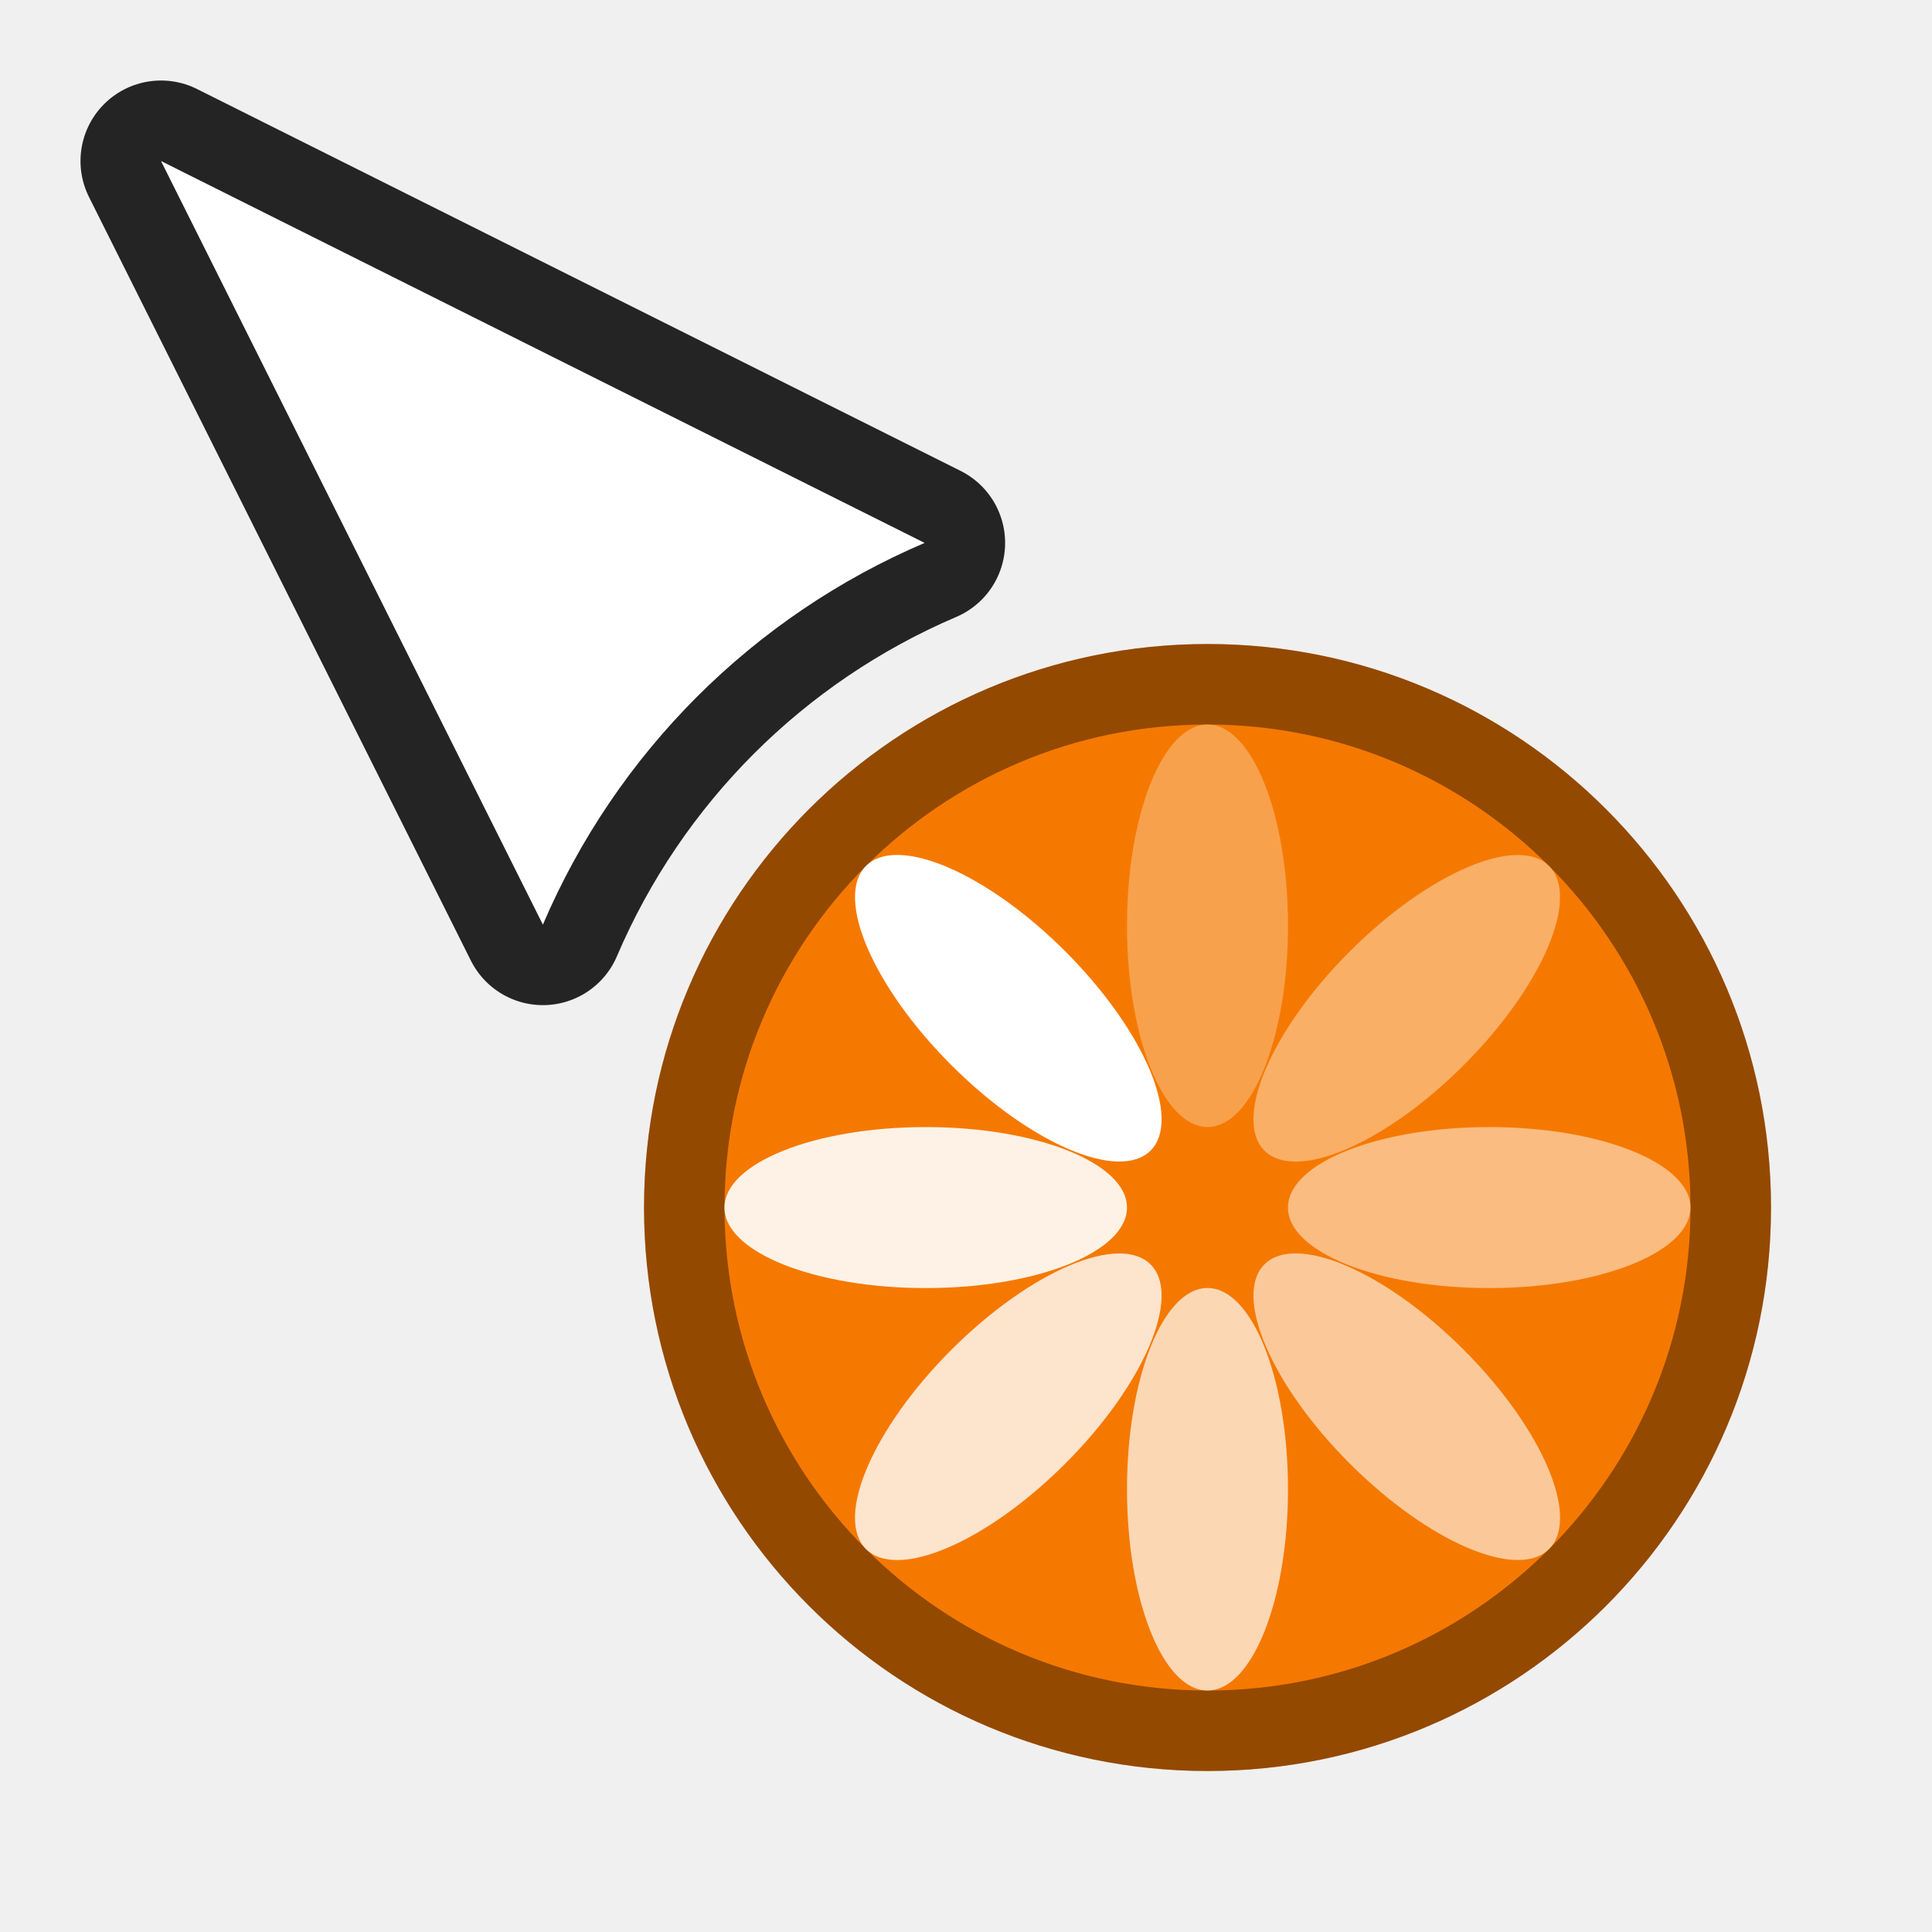
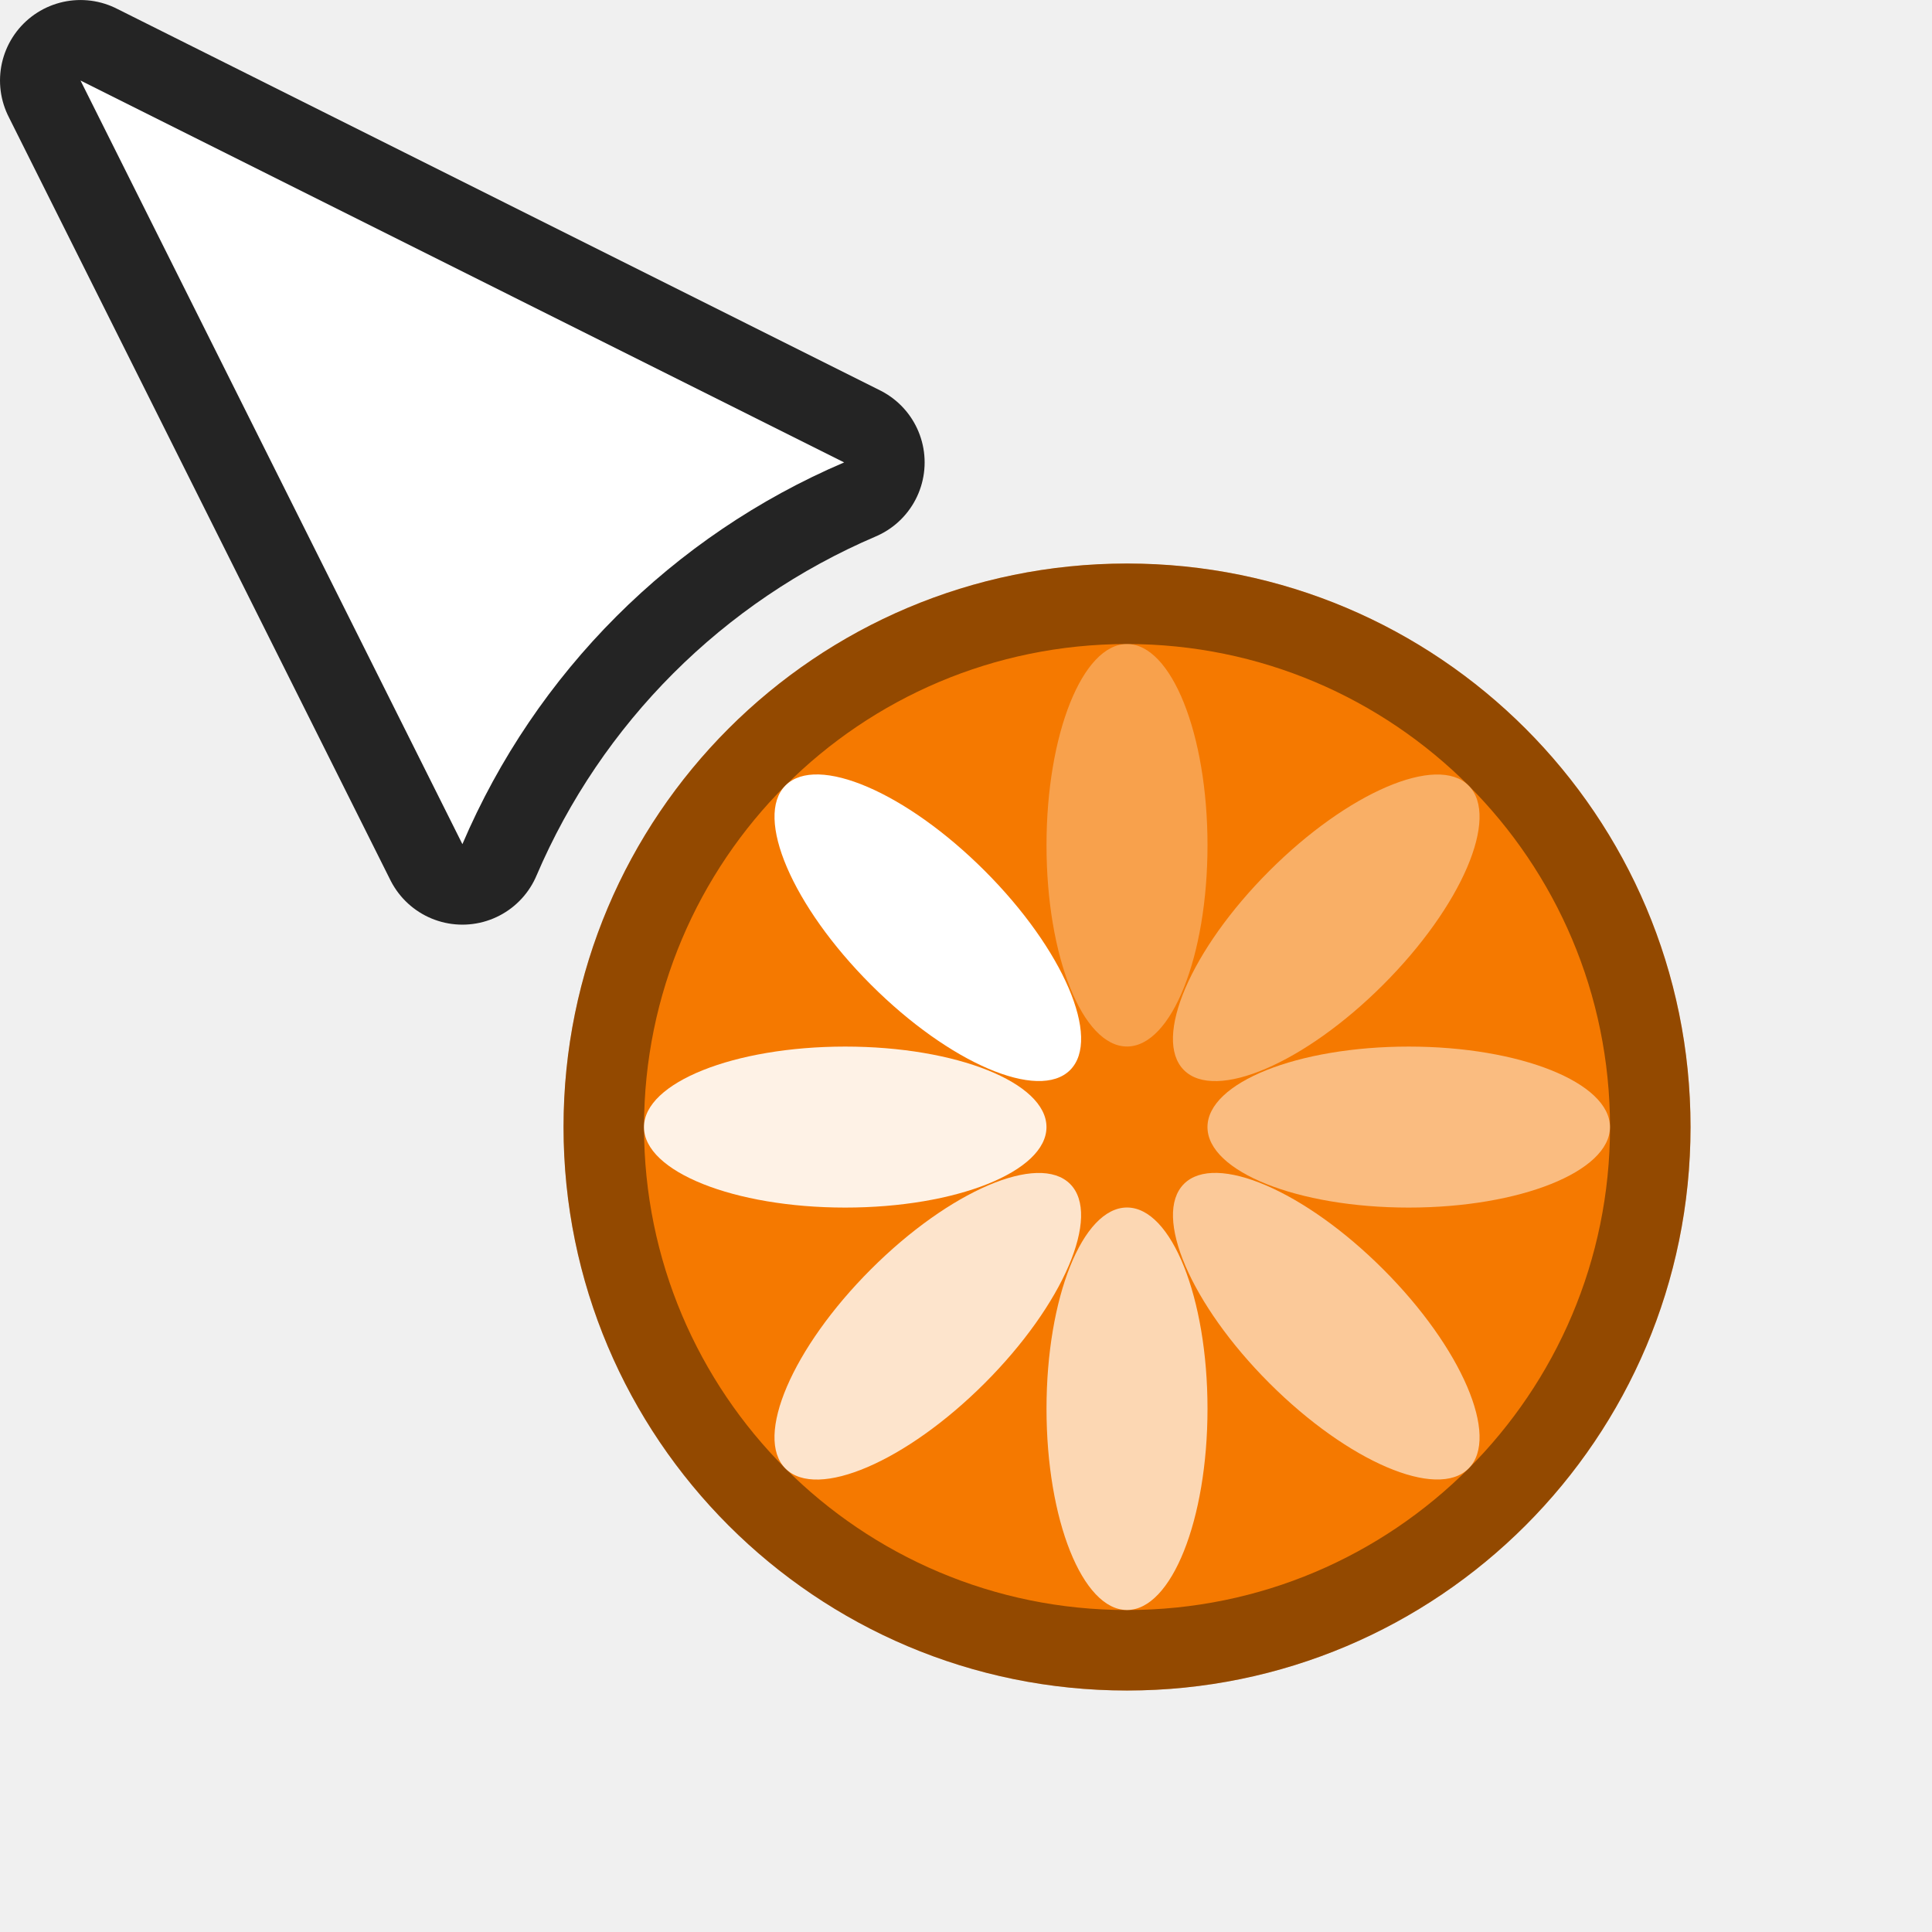
<svg xmlns="http://www.w3.org/2000/svg" width="24" height="24" viewBox="0 0 24 24" id="svg2" version="1.1">
  <defs id="defs4" />
  <g id="layer1" transform="translate(0,-1018.362)">
    <g transform="translate(18.78685,15.95532)" id="g6182" />
    <g id="g3692" transform="rotate(-22.32755,4,1021.362)">
-       <g id="g1152">
+       <g id="g1152" transform="translate(-0.5450588,-1.304767)">
        <ellipse style="fill:#f57900;fill-opacity:1;stroke-width:0;stroke-linejoin:round;stroke-opacity:0.85;paint-order:markers stroke fill" id="circle1383" cx="402.717" cy="955.268" transform="rotate(22.32755)" rx="7" ry="7" />
-         <path id="circle1519" style="fill:#000000;fill-opacity:0.402;stroke-width:0;stroke-linejoin:round;stroke-opacity:0.85;paint-order:markers stroke fill" d="M 15 8 A 7 7 0 0 0 8 15 A 7 7 0 0 0 15 22 A 7 7 0 0 0 22 15 A 7 7 0 0 0 15 8 z M 15 9 A 6 6 0 0 1 21 15 A 6 6 0 0 1 15 21 A 6 6 0 0 1 9 15 A 6 6 0 0 1 15 9 z " transform="rotate(22.32755,-2576.113,512.1811)" />
+         <path id="circle1519" style="fill:#000000;fill-opacity:0.402;stroke-width:0;stroke-linejoin:round;stroke-opacity:0.85;paint-order:markers stroke fill" d="m 15,8 a 7,7 0 0 0 -7,7 7,7 0 0 0 7,7 7,7 0 0 0 7,-7 7,7 0 0 0 -7,-7 z m 0,1 a 6,6 0 0 1 6,6 6,6 0 0 1 -6,6 6,6 0 0 1 -6,-6 6,6 0 0 1 6,-6 z" transform="rotate(22.32755,-2576.113,512.1811)" />
        <g id="g1550" transform="rotate(-45,9.616358,1036.641)">
          <ellipse style="fill:#ffffff;fill-opacity:1;stroke:#000000;stroke-width:0;stroke-linejoin:round;stroke-opacity:0.85;paint-order:markers stroke fill" id="ellipse2120" cx="402.717" cy="951.768" transform="rotate(22.32755)" rx="1" ry="2.5" />
          <ellipse style="fill:#ffffff;fill-opacity:0.6;stroke:#000000;stroke-width:0;stroke-linejoin:round;stroke-opacity:0.85;paint-order:markers stroke fill" id="ellipse1402" cx="402.717" cy="958.768" transform="rotate(22.32755)" rx="1" ry="2.5" />
          <ellipse style="fill:#ffffff;fill-opacity:0.4;stroke:#000000;stroke-width:0;stroke-linejoin:round;stroke-opacity:0.85;paint-order:markers stroke fill" id="ellipse1404" cx="955.268" cy="-406.217" transform="rotate(112.3276)" rx="1" ry="2.5" />
          <ellipse style="fill:#ffffff;fill-opacity:0.8;stroke:#000000;stroke-width:0;stroke-linejoin:round;stroke-opacity:0.85;paint-order:markers stroke fill" id="ellipse1406" cx="955.268" cy="-399.217" transform="rotate(112.3276)" rx="1" ry="2.5" />
          <ellipse style="fill:#ffffff;fill-opacity:0.3;stroke:#000000;stroke-width:0;stroke-linejoin:round;stroke-opacity:0.85;paint-order:markers stroke fill" id="ellipse1408" cx="960.24" cy="387.213" transform="rotate(67.32755)" rx="1" ry="2.5" />
          <ellipse style="fill:#ffffff;fill-opacity:0.7;stroke:#000000;stroke-width:0;stroke-linejoin:round;stroke-opacity:0.85;paint-order:markers stroke fill" id="ellipse1410" cx="960.24" cy="394.213" transform="rotate(67.32755)" rx="1" ry="2.5" />
          <ellipse style="fill:#ffffff;fill-opacity:0.5;stroke:#000000;stroke-width:0;stroke-linejoin:round;stroke-opacity:0.85;paint-order:markers stroke fill" id="ellipse1412" cx="390.713" cy="-963.74" transform="rotate(157.3276)" rx="1" ry="2.5" />
          <ellipse style="fill:#ffffff;fill-opacity:0.9;stroke:#000000;stroke-width:0;stroke-linejoin:round;stroke-opacity:0.85;paint-order:markers stroke fill" id="ellipse1414" cx="390.713" cy="-956.74" transform="rotate(157.3276)" rx="1" ry="2.5" />
        </g>
        <g id="g2074" transform="translate(-6.7615994e-5,-1.5992435e-4)">
          <path id="path1363" style="fill:#ffffff;fill-opacity:1;stroke:#000000;stroke-width:2;stroke-linecap:round;stroke-linejoin:round;stroke-miterlimit:4;stroke-dasharray:none;stroke-opacity:0.85" d="m 2,2 4.744,9.486 A 9,9 0 0 1 11.486,6.744 Z" transform="rotate(22.32755,-2576.113,512.1811)" />
          <path id="path5105" style="fill:#ffffff;fill-opacity:1;stroke:none;stroke-width:2;stroke-linecap:round;stroke-linejoin:round;stroke-miterlimit:4;stroke-dasharray:none;stroke-opacity:1" d="m 2,2 4.744,9.486 A 9,9 0 0 1 11.486,6.744 Z" transform="rotate(22.32755,-2576.113,512.1811)" />
        </g>
      </g>
    </g>
  </g>
</svg>
